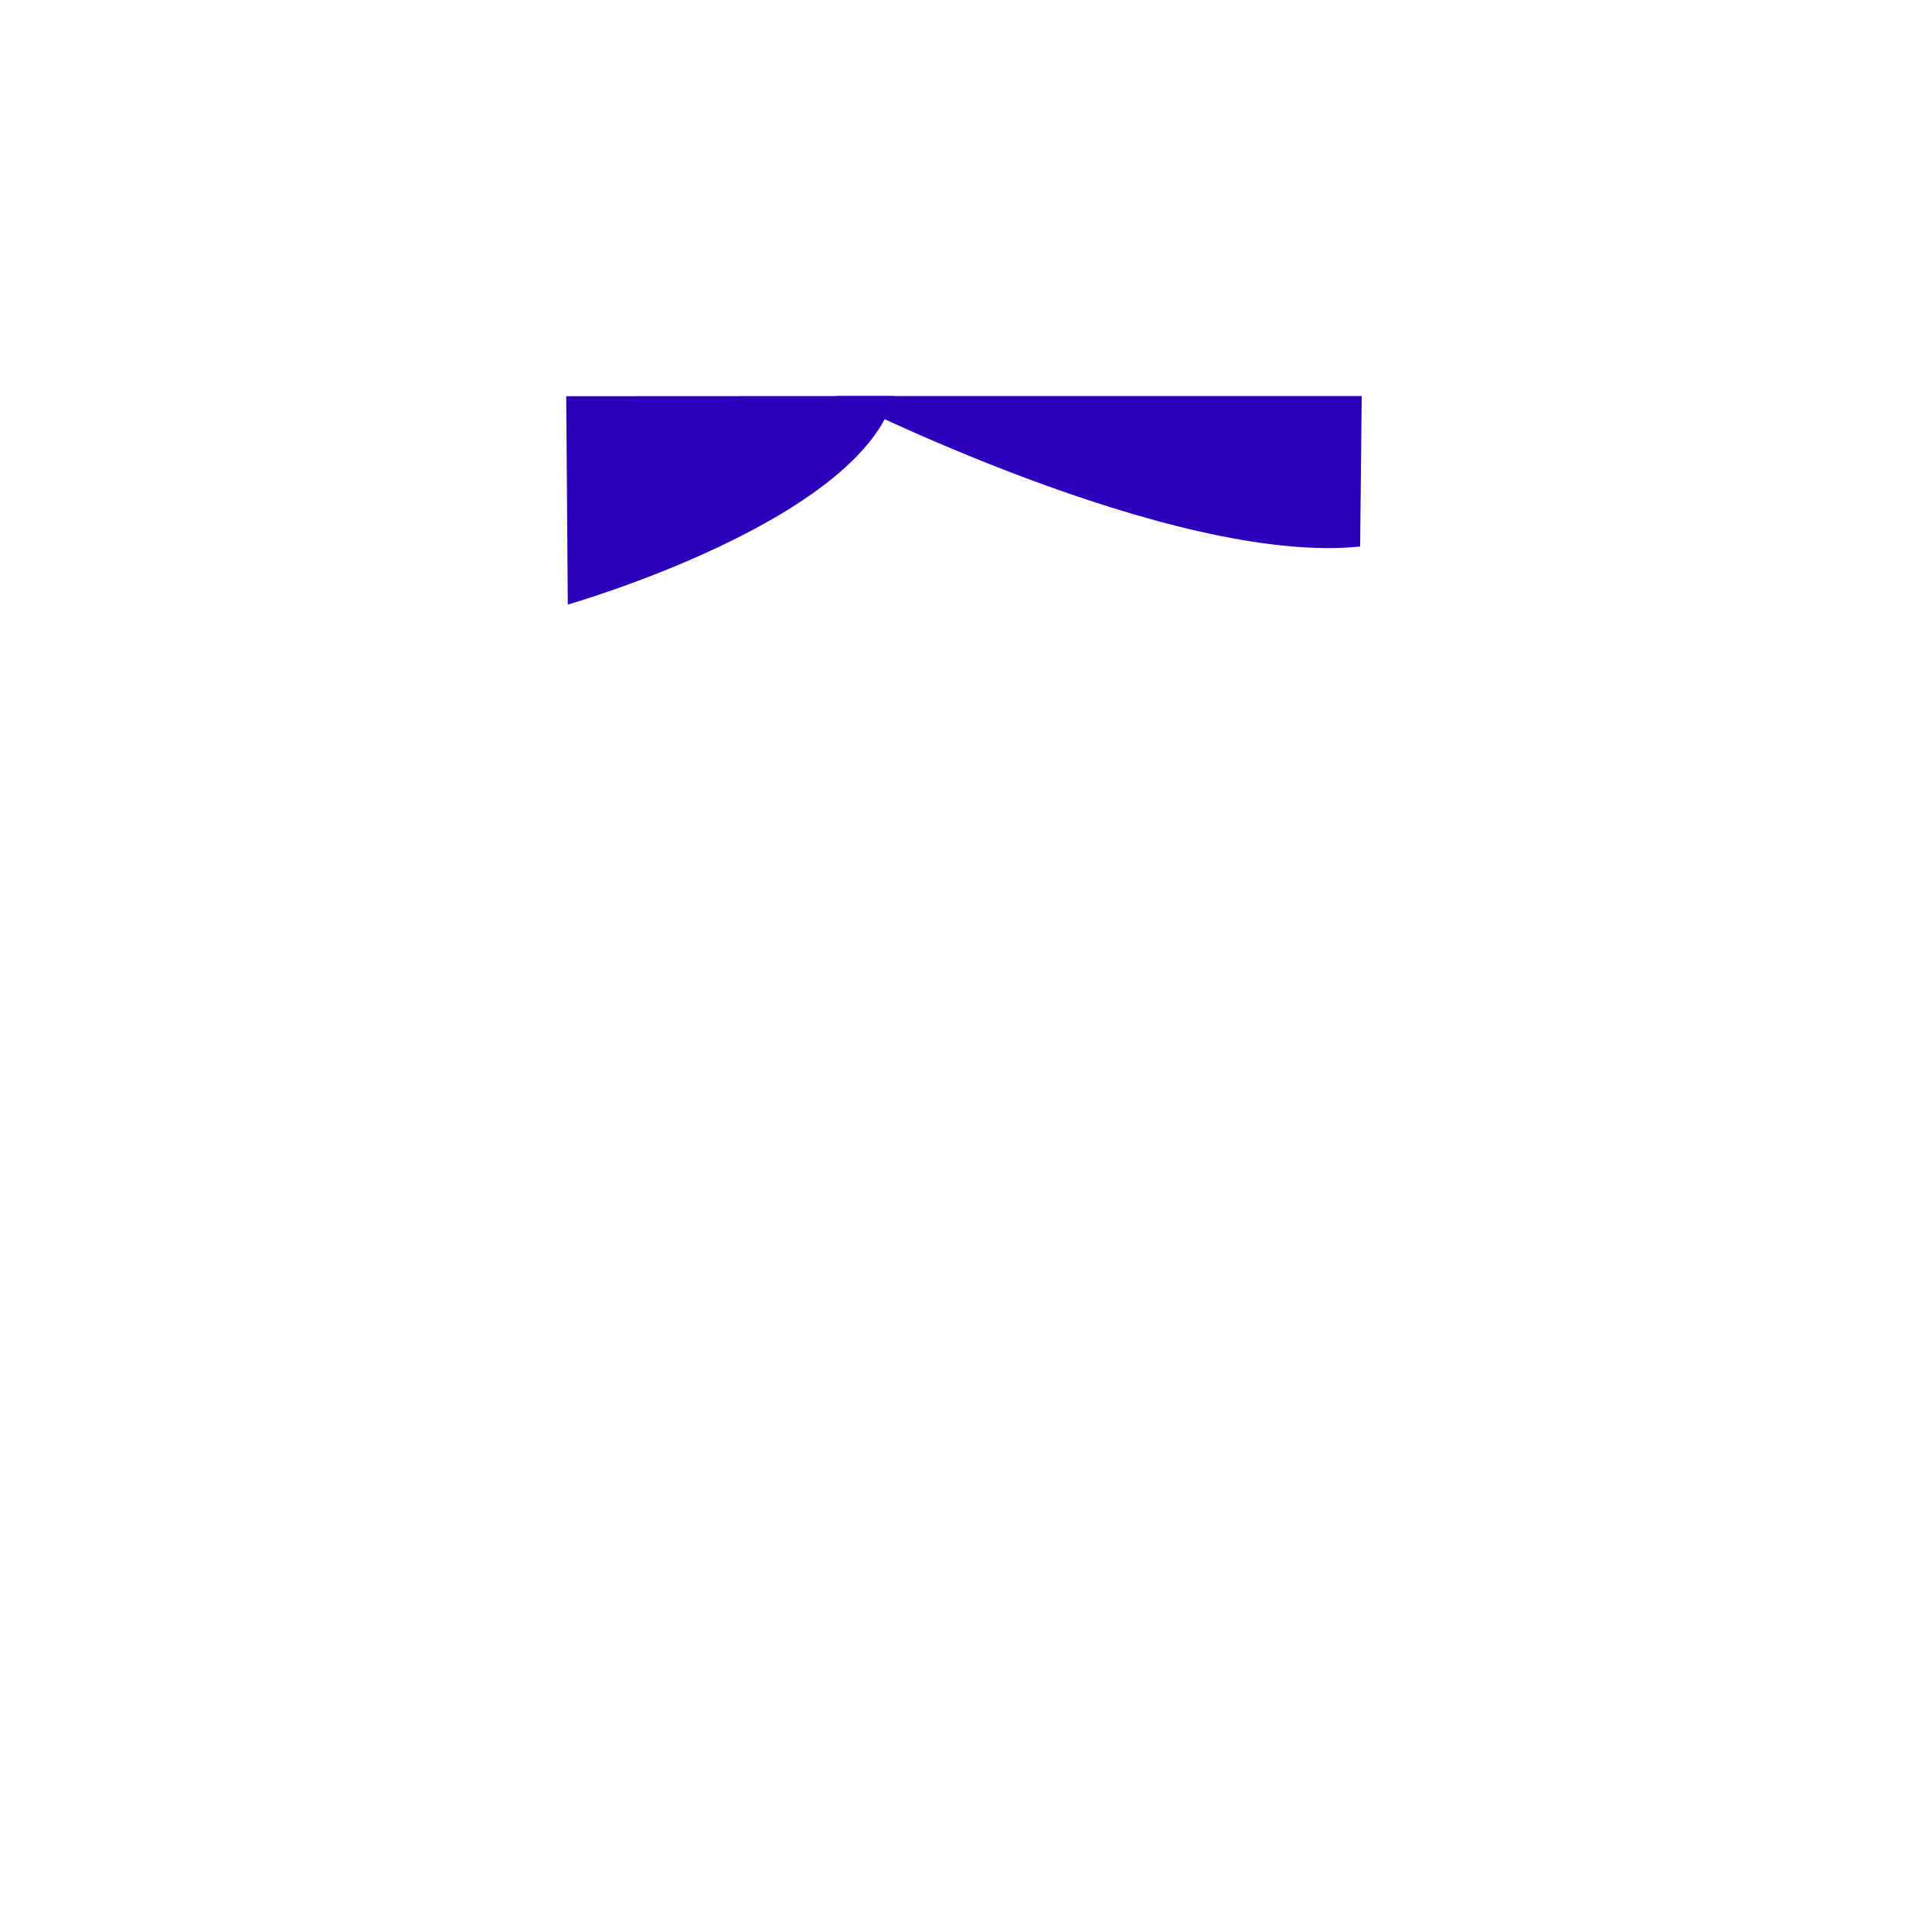
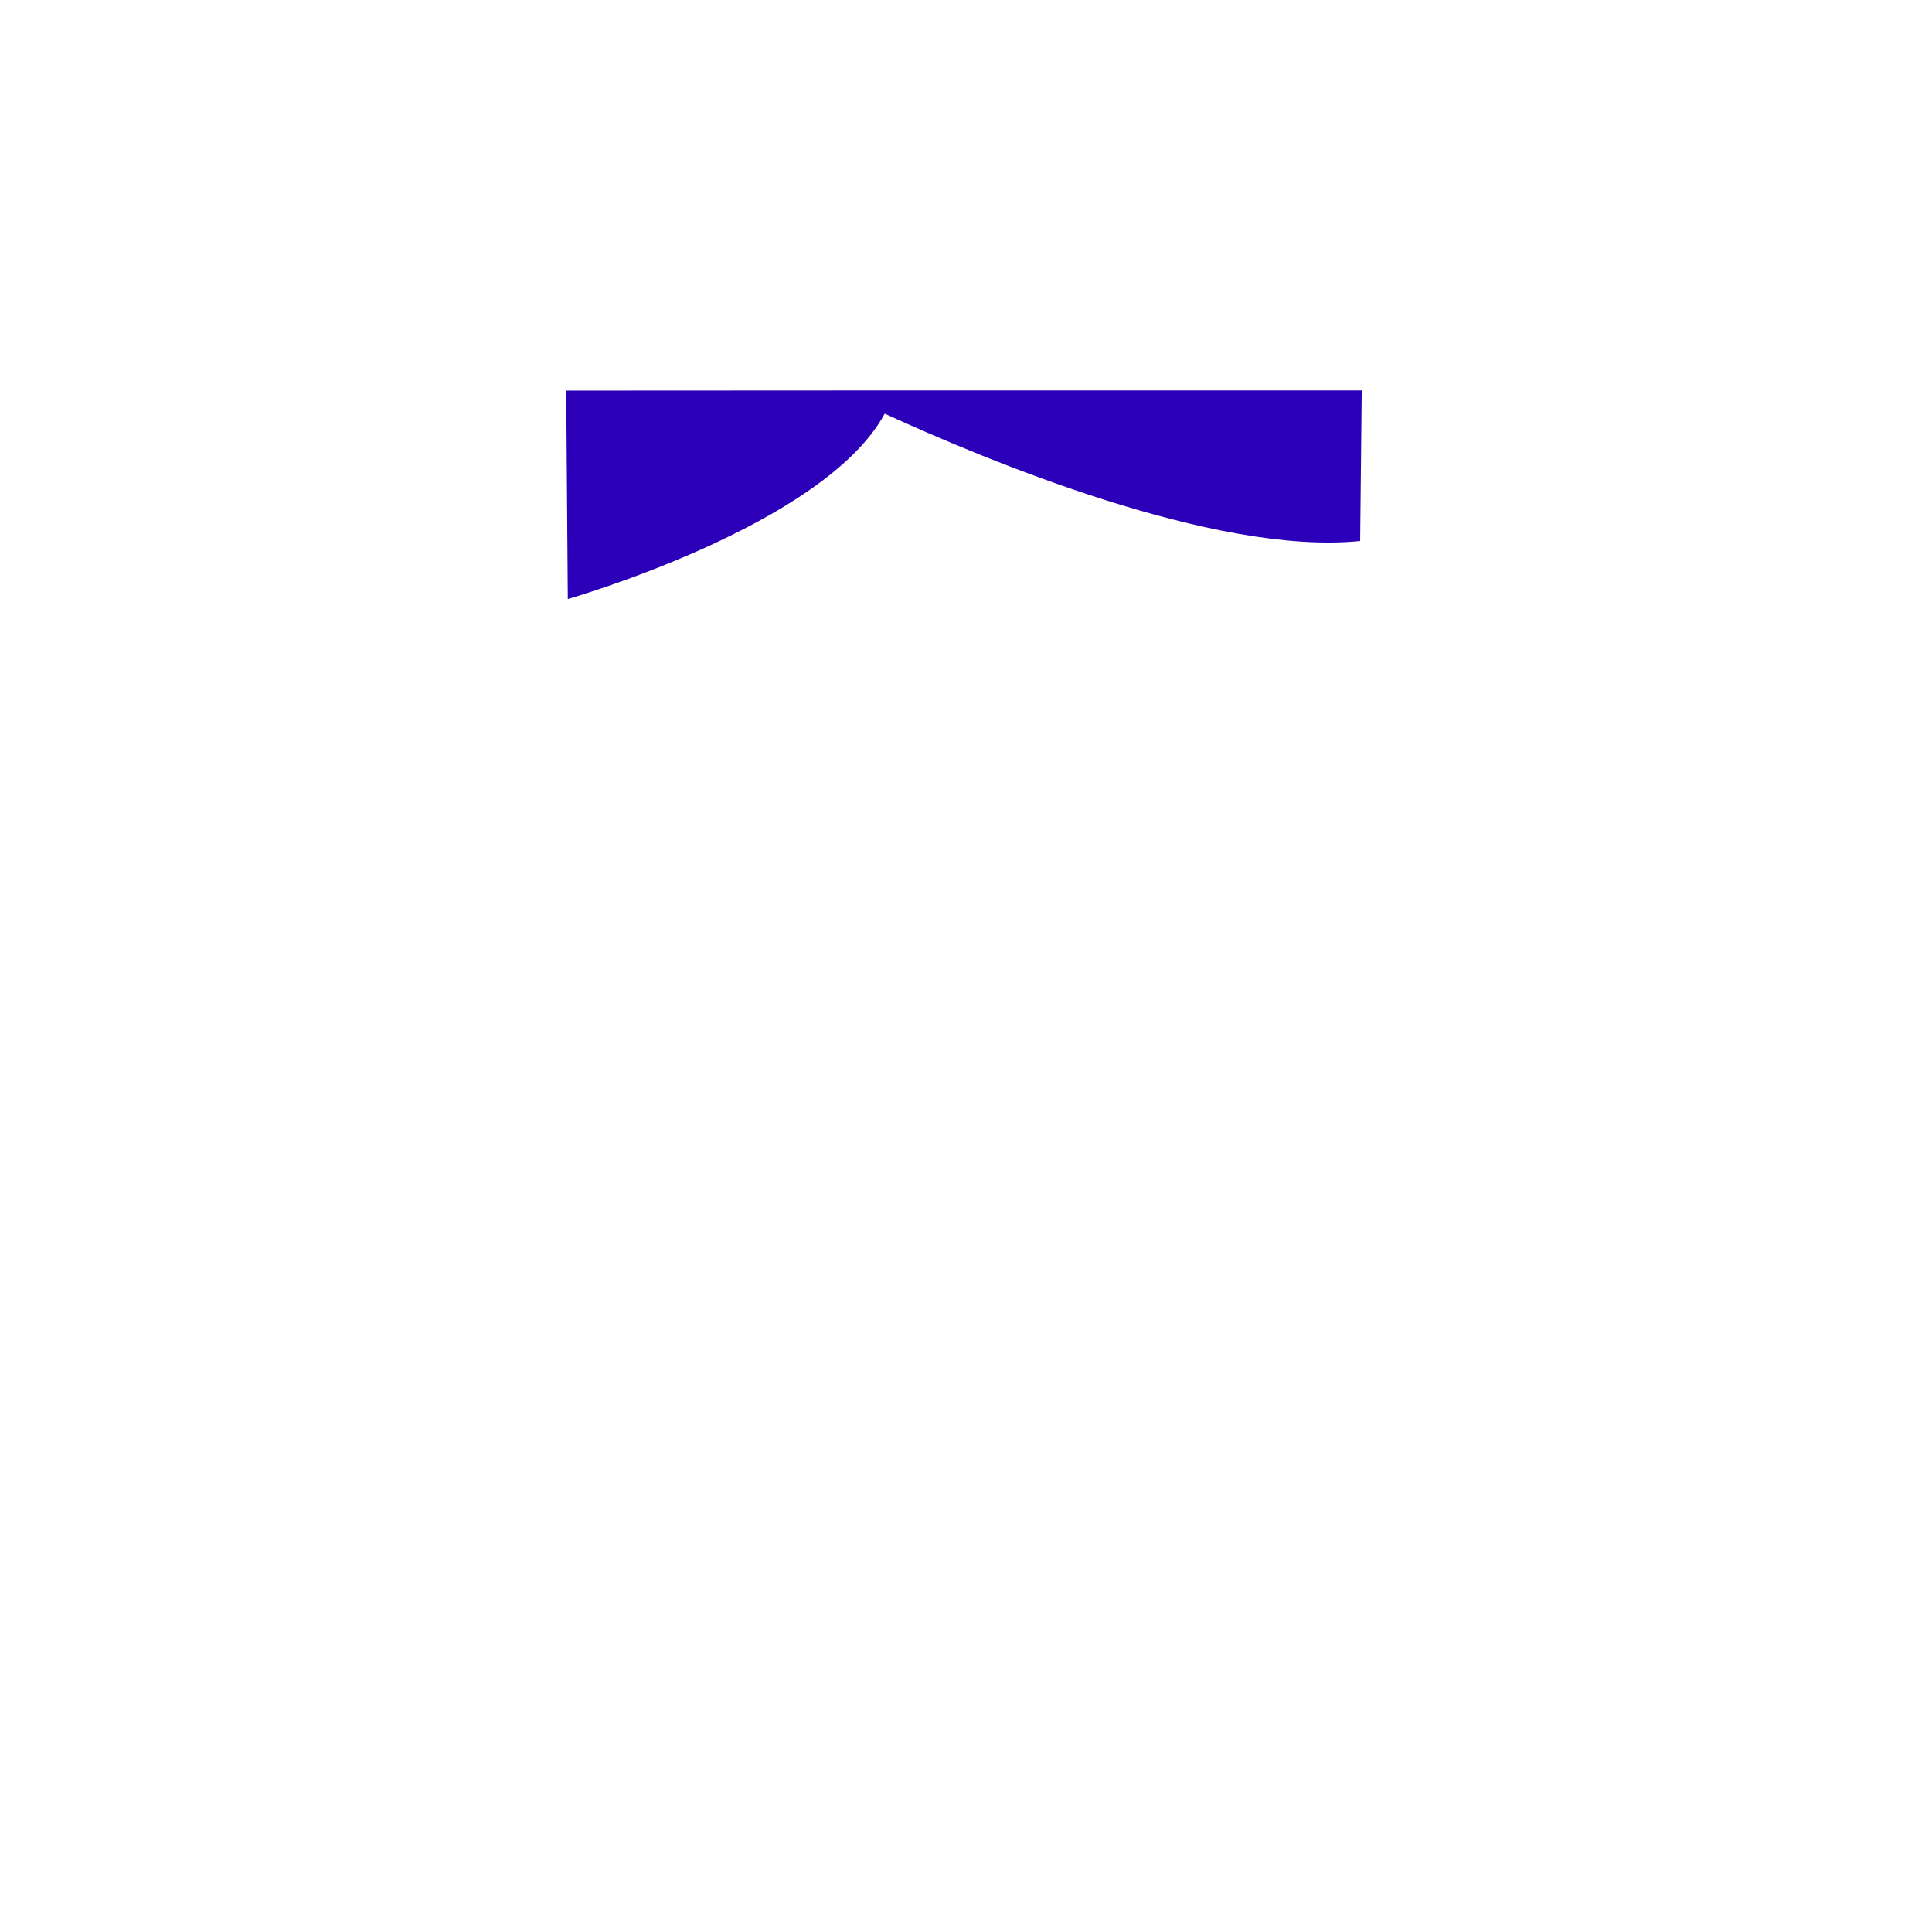
<svg xmlns="http://www.w3.org/2000/svg" width="347" height="347" viewBox="0 0 347 347">
-   <g fill="#2C00B9" fill-rule="evenodd" transform="translate(101 71)">
-     <path d="M49.166,0.13 C49.166,0.13 109.287,30.653 143.29,27.162 L143.574,0.13 L49.166,0.13 Z" />
-     <path d="M0.98,37.584 C0.98,37.584 53.447,22.6 59.593,0.13 L0.696,0.16 L0.98,37.584 Z" />
-   </g>
+   <path fill="#2C00B9" fill-rule="evenodd" d="M59.172,0.13 L59.593,0.13 L143.574,0.13 L143.29,27.162 C117.224,29.838 75.811,12.527 57.897,4.299 C47.024,24.434 0.98,37.584 0.98,37.584 L0.696,0.16 L49.176,0.135 L49.166,0.13 L59.172,0.13 Z" transform="translate(101 70)" />
</svg>
